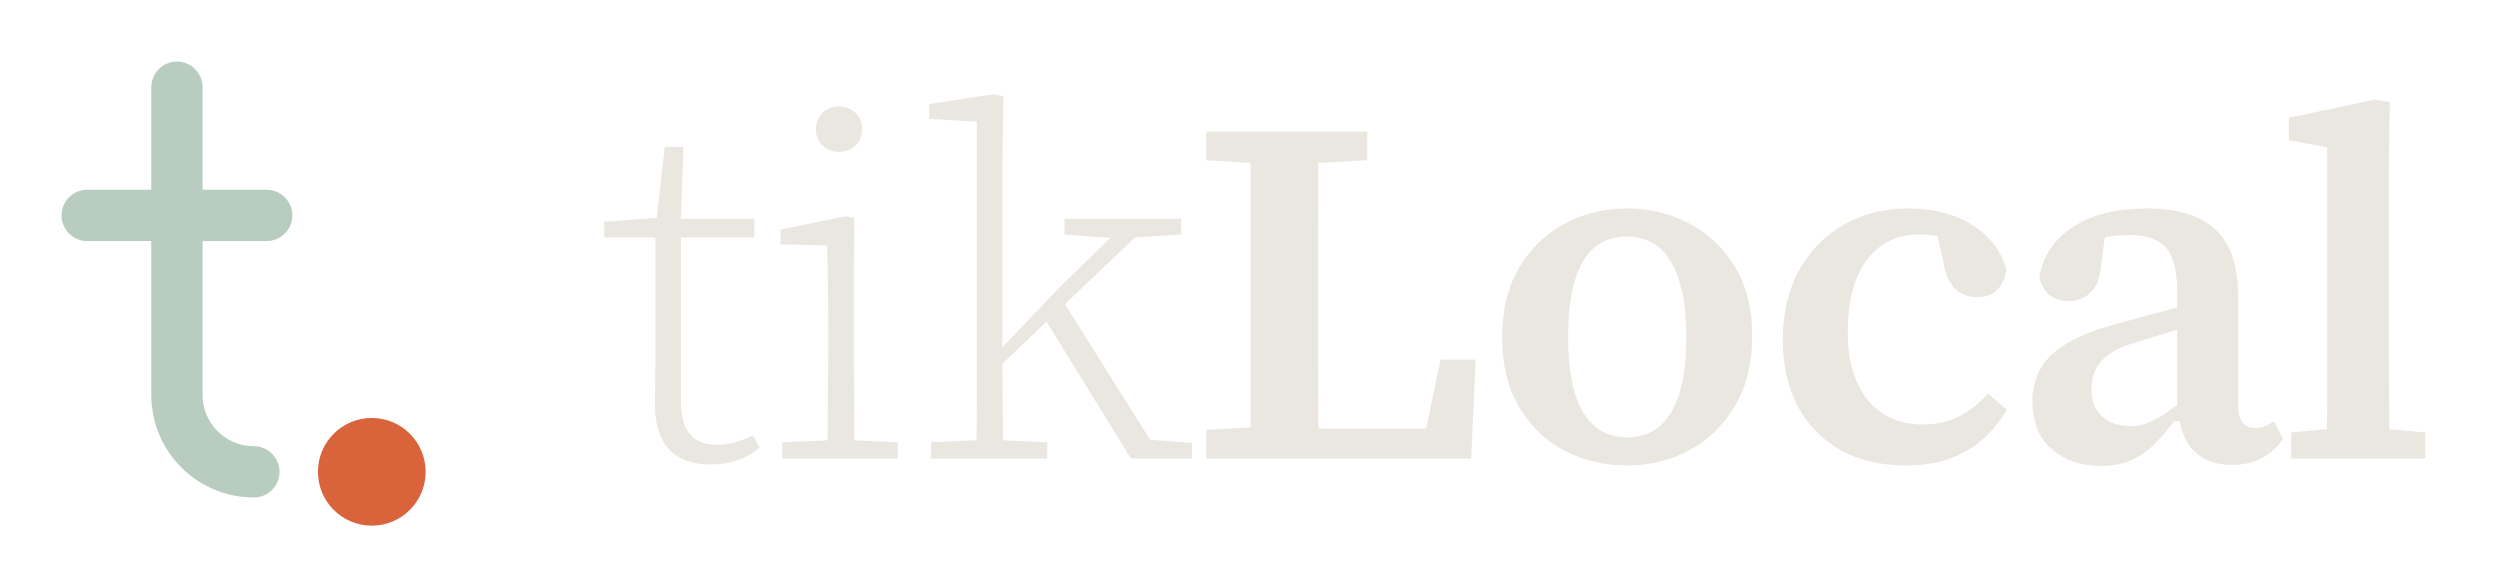
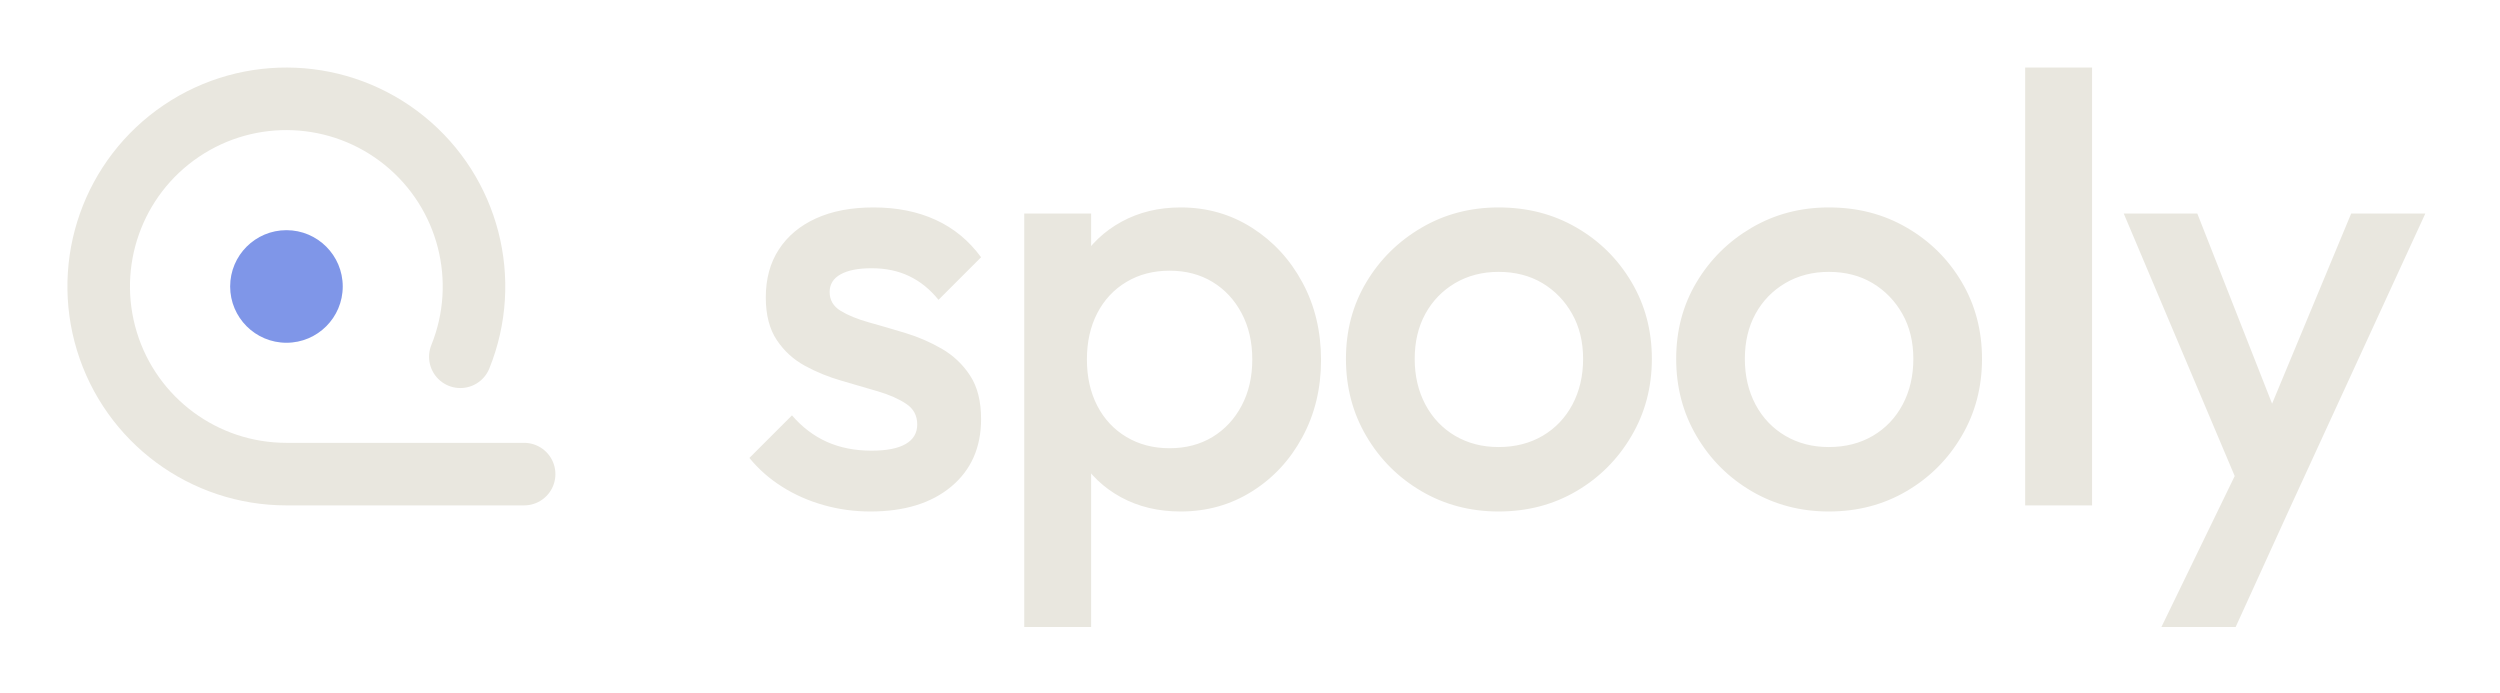
- <svg xmlns="http://www.w3.org/2000/svg" viewBox="0 0 325 76" role="img" aria-label="Spooly">
-   <g transform="translate(-7.00 -0.33) scale(3.3333)">
-     <g fill="none" stroke="#B8CCBF" stroke-width="2" stroke-linecap="round" stroke-linejoin="round">
-       <path d="M9 3.5v12a3 3 0 0 0 3 3" />
-       <path d="M5.5 8.5h7" />
+ <svg xmlns="http://www.w3.org/2000/svg" viewBox="0 0 296 82" role="img" aria-label="Spooly">
+   <g transform="translate(1.33 -1.63) scale(2.9623)">
+     <g fill="none" stroke-width="2.5" stroke-linecap="round" stroke-linejoin="round" stroke="#E9E7DF">
+       <path d="M20.5 19.5H11A7.5 7.5 0 1 1 17.95 14.81" />
    </g>
-     <circle cx="16.6" cy="18.5" r="2.1" fill="#D9633B" />
+     <circle cx="11" cy="12" r="2.25" fill="#7F96E8" />
  </g>
-   <path transform="translate(77.33 59.61)" fill="#E9E7DF" d="M9.66 -28.74V-31.17H20.74V-28.74ZM15.04 0.77Q11.52 0.77 9.66 -1.18Q7.81 -3.14 7.81 -7.1Q7.81 -8.32 7.84 -9.47Q7.87 -10.62 7.87 -11.97V-28.74H1.22V-30.78L9.09 -31.36L7.94 -30.34L9.09 -40.51H11.52L11.14 -30.02L11.2 -29.44V-7.49Q11.2 -4.48 12.38 -3.14Q13.57 -1.79 15.87 -1.79Q17.28 -1.79 18.4 -2.14Q19.52 -2.5 20.54 -3.01L21.44 -1.41Q20.74 -0.83 19.78 -0.32Q18.82 0.19 17.63 0.48Q16.45 0.77 15.04 0.77ZM24.38 0V-2.11L31.42 -2.43H32.58L39.36 -2.11V0ZM30.21 0Q30.27 -1.92 30.27 -4.29Q30.27 -6.66 30.3 -9.15Q30.34 -11.65 30.34 -13.76V-17.02Q30.34 -19.9 30.3 -22.56Q30.27 -25.22 30.21 -27.71L24.13 -27.84V-29.76L32.58 -31.49L33.73 -31.3L33.66 -24V-13.76Q33.66 -11.65 33.7 -9.15Q33.73 -6.66 33.73 -4.29Q33.73 -1.92 33.79 0ZM31.74 -39.87Q30.46 -39.87 29.6 -40.7Q28.74 -41.54 28.74 -42.82Q28.74 -44.1 29.6 -44.93Q30.46 -45.76 31.74 -45.76Q33.02 -45.76 33.89 -44.93Q34.75 -44.1 34.75 -42.82Q34.75 -41.54 33.89 -40.7Q33.02 -39.87 31.74 -39.87ZM43.71 0V-2.11L50.75 -2.43H51.9L58.82 -2.11V0ZM49.6 0Q49.6 -1.54 49.63 -3.23Q49.66 -4.93 49.66 -6.75Q49.66 -8.58 49.66 -10.34Q49.66 -12.1 49.66 -13.76V-43.78L43.46 -44.16V-46.08L51.84 -47.36L53.12 -47.1L52.99 -38.91V-13.76Q52.99 -12.1 52.99 -10.34Q52.99 -8.58 53.02 -6.75Q53.06 -4.93 53.06 -3.23Q53.06 -1.54 53.12 0ZM51.46 -10.88V-14.21H52.74L60.42 -22.27L69.57 -31.17H72.77ZM69.7 0 58.24 -18.56 60.61 -20.86 72.19 -2.43 77.63 -2.05V0ZM61.06 -29.12V-31.17H76.22V-29.12L68.93 -28.67L67.84 -28.61ZM79.49 0V-3.71L87.94 -4.22H88.9V0ZM85.18 0Q85.25 -3.26 85.25 -6.53Q85.25 -9.79 85.25 -12.99Q85.25 -16.19 85.25 -19.26V-22.91Q85.25 -26.24 85.25 -29.5Q85.25 -32.77 85.25 -36.03Q85.25 -39.3 85.18 -42.5H94.08Q94.08 -39.23 94.05 -36Q94.02 -32.77 94.02 -29.5Q94.02 -26.24 94.02 -22.91V-19.01Q94.02 -16.06 94.02 -12.9Q94.02 -9.73 94.05 -6.5Q94.08 -3.26 94.08 0ZM89.79 0V-3.9H110.21L107.58 -1.6L109.95 -12.86H114.5L113.92 0ZM79.49 -38.78V-42.5H100.42V-38.78L91.39 -38.27H87.94ZM134.21 0.9Q129.79 0.9 126.08 -1.02Q122.37 -2.94 120.16 -6.69Q117.95 -10.43 117.95 -15.74Q117.95 -21.12 120.19 -24.86Q122.43 -28.61 126.14 -30.56Q129.86 -32.51 134.21 -32.51Q138.5 -32.51 142.21 -30.59Q145.92 -28.67 148.19 -24.96Q150.46 -21.25 150.46 -15.94Q150.46 -10.62 148.22 -6.85Q145.98 -3.07 142.3 -1.09Q138.62 0.9 134.21 0.9ZM134.21 -2.75Q136.64 -2.75 138.34 -4.13Q140.03 -5.5 140.96 -8.38Q141.89 -11.26 141.89 -15.74Q141.89 -20.22 140.96 -23.14Q140.03 -26.05 138.34 -27.46Q136.64 -28.86 134.21 -28.86Q131.71 -28.86 130.02 -27.49Q128.32 -26.11 127.42 -23.23Q126.53 -20.35 126.53 -15.87Q126.53 -11.33 127.42 -8.45Q128.32 -5.57 130.02 -4.16Q131.71 -2.75 134.21 -2.75ZM170.43 0.9Q165.5 0.9 161.92 -1.12Q158.34 -3.14 156.38 -6.78Q154.43 -10.43 154.43 -15.42Q154.43 -20.61 156.54 -24.45Q158.66 -28.29 162.37 -30.4Q166.08 -32.51 170.69 -32.51Q174.27 -32.51 176.96 -31.42Q179.65 -30.34 181.31 -28.51Q182.98 -26.69 183.49 -24.51Q183.23 -22.85 182.3 -21.92Q181.38 -20.99 179.71 -20.99Q177.86 -20.99 176.77 -22.14Q175.68 -23.3 175.36 -25.34L174.14 -30.85L178.37 -27.65Q176.96 -28.35 175.42 -28.74Q173.89 -29.12 171.97 -29.12Q169.34 -29.12 167.26 -27.68Q165.18 -26.24 164.03 -23.42Q162.88 -20.61 162.88 -16.45Q162.88 -12.48 164.13 -9.79Q165.38 -7.1 167.58 -5.76Q169.79 -4.42 172.61 -4.42Q174.53 -4.42 176.03 -4.93Q177.54 -5.44 178.78 -6.34Q180.03 -7.23 181.12 -8.45L183.55 -6.34Q182.4 -4.35 180.67 -2.72Q178.94 -1.09 176.45 -0.1Q173.95 0.9 170.43 0.9ZM195.65 0.96Q191.94 0.96 189.41 -1.22Q186.88 -3.39 186.88 -7.42Q186.88 -9.79 187.94 -11.68Q188.99 -13.57 191.49 -15.04Q193.98 -16.51 198.21 -17.6Q200 -18.11 201.73 -18.56Q203.46 -19.01 205.18 -19.49Q206.91 -19.97 208.64 -20.35V-17.66Q206.53 -17.02 204.38 -16.35Q202.24 -15.68 200.13 -15.04Q197.95 -14.4 196.74 -13.47Q195.52 -12.54 195.04 -11.42Q194.56 -10.3 194.56 -8.96Q194.56 -6.72 195.94 -5.47Q197.31 -4.22 199.62 -4.22Q200.9 -4.22 202.05 -4.7Q203.2 -5.18 204.48 -6.08Q205.76 -6.98 207.49 -8.38L207.87 -4.86H205.31Q204.1 -3.26 202.82 -1.95Q201.54 -0.64 199.84 0.16Q198.14 0.96 195.65 0.96ZM212.86 0.83Q209.73 0.83 207.94 -0.93Q206.14 -2.69 205.89 -6.02L205.7 -6.14V-21.7Q205.7 -24.51 205.02 -26.11Q204.35 -27.71 202.98 -28.38Q201.6 -29.06 199.49 -29.06Q197.95 -29.06 196.51 -28.8Q195.07 -28.54 193.54 -27.97L196.54 -30.72L195.84 -25.34Q195.65 -22.78 194.5 -21.63Q193.34 -20.48 191.68 -20.48Q189.95 -20.48 189.02 -21.34Q188.1 -22.21 187.78 -23.55Q188.48 -27.71 192.16 -30.11Q195.84 -32.51 201.79 -32.51Q205.63 -32.51 208.26 -31.36Q210.88 -30.21 212.26 -27.71Q213.63 -25.22 213.63 -21.12V-6.91Q213.63 -5.38 214.21 -4.67Q214.78 -3.97 215.87 -3.97Q216.58 -3.97 217.18 -4.22Q217.79 -4.48 218.3 -4.86L219.46 -2.56Q218.43 -1.02 216.77 -0.1Q215.1 0.83 212.86 0.83ZM220.54 0V-3.39L227.52 -4.03H230.85L237.95 -3.39V0ZM225.15 0Q225.15 -2.3 225.18 -4.61Q225.22 -6.91 225.22 -9.22Q225.22 -11.52 225.22 -13.76V-40.45L220.22 -41.41V-44.29L231.36 -46.66L233.34 -46.34L233.22 -37.89V-13.76Q233.22 -11.52 233.25 -9.22Q233.28 -6.91 233.28 -4.61Q233.28 -2.3 233.34 0Z" />
+   <path transform="translate(87.36 59.84)" fill="#E9E7DF" d="M15.7 0.72Q12.82 0.72 10.15 -0.04Q7.49 -0.79 5.26 -2.2Q3.02 -3.6 1.37 -5.62L6.41 -10.66Q8.21 -8.57 10.55 -7.52Q12.89 -6.48 15.84 -6.48Q18.5 -6.48 19.87 -7.27Q21.24 -8.06 21.24 -9.58Q21.24 -11.16 19.94 -12.02Q18.65 -12.89 16.6 -13.5Q14.54 -14.11 12.28 -14.76Q10.01 -15.41 7.96 -16.52Q5.9 -17.64 4.61 -19.58Q3.31 -21.53 3.31 -24.62Q3.31 -27.94 4.86 -30.31Q6.41 -32.69 9.25 -33.98Q12.1 -35.28 16.06 -35.28Q20.23 -35.28 23.44 -33.8Q26.64 -32.33 28.8 -29.38L23.76 -24.34Q22.25 -26.21 20.3 -27.14Q18.36 -28.08 15.84 -28.08Q13.46 -28.08 12.17 -27.36Q10.87 -26.64 10.87 -25.27Q10.87 -23.83 12.17 -23.04Q13.46 -22.25 15.52 -21.67Q17.57 -21.1 19.84 -20.41Q22.1 -19.73 24.16 -18.54Q26.21 -17.35 27.5 -15.37Q28.8 -13.39 28.8 -10.22Q28.8 -5.18 25.27 -2.23Q21.74 0.72 15.7 0.72ZM52.42 0.72Q48.46 0.72 45.36 -0.97Q42.26 -2.66 40.5 -5.62Q38.74 -8.57 38.74 -12.31V-22.25Q38.74 -25.99 40.54 -28.94Q42.34 -31.9 45.43 -33.59Q48.53 -35.28 52.42 -35.28Q57.1 -35.28 60.88 -32.87Q64.66 -30.46 66.85 -26.39Q69.05 -22.32 69.05 -17.21Q69.05 -12.17 66.85 -8.1Q64.66 -4.03 60.88 -1.66Q57.1 0.72 52.42 0.72ZM33.91 14.4V-34.56H41.83V-25.27L40.46 -16.85L41.83 -8.5V14.4ZM51.12 -6.77Q54 -6.77 56.2 -8.1Q58.39 -9.43 59.65 -11.81Q60.91 -14.18 60.91 -17.28Q60.91 -20.38 59.65 -22.75Q58.39 -25.13 56.2 -26.46Q54 -27.79 51.12 -27.79Q48.24 -27.79 46.01 -26.46Q43.78 -25.13 42.55 -22.75Q41.33 -20.38 41.33 -17.28Q41.33 -14.18 42.55 -11.81Q43.78 -9.43 46.01 -8.1Q48.24 -6.77 51.12 -6.77ZM90.07 0.72Q85.03 0.72 80.93 -1.69Q76.82 -4.1 74.41 -8.21Q72 -12.31 72 -17.35Q72 -22.39 74.41 -26.42Q76.82 -30.46 80.93 -32.87Q85.03 -35.28 90.07 -35.28Q95.18 -35.28 99.29 -32.9Q103.39 -30.53 105.8 -26.46Q108.22 -22.39 108.22 -17.35Q108.22 -12.31 105.8 -8.21Q103.39 -4.1 99.29 -1.69Q95.18 0.72 90.07 0.72ZM90.07 -6.91Q93.02 -6.91 95.29 -8.24Q97.56 -9.58 98.82 -11.95Q100.08 -14.33 100.08 -17.35Q100.08 -20.38 98.78 -22.68Q97.49 -24.98 95.26 -26.32Q93.02 -27.65 90.07 -27.65Q87.19 -27.65 84.92 -26.32Q82.66 -24.98 81.4 -22.68Q80.14 -20.38 80.14 -17.35Q80.14 -14.33 81.4 -11.95Q82.66 -9.58 84.92 -8.24Q87.19 -6.91 90.07 -6.91ZM129.17 0.72Q124.13 0.72 120.02 -1.69Q115.92 -4.1 113.51 -8.21Q111.1 -12.31 111.1 -17.35Q111.1 -22.39 113.51 -26.42Q115.92 -30.46 120.02 -32.87Q124.13 -35.28 129.17 -35.28Q134.28 -35.28 138.38 -32.9Q142.49 -30.53 144.9 -26.46Q147.31 -22.39 147.31 -17.35Q147.31 -12.31 144.9 -8.21Q142.49 -4.1 138.38 -1.69Q134.28 0.72 129.17 0.72ZM129.17 -6.91Q132.12 -6.91 134.39 -8.24Q136.66 -9.58 137.92 -11.95Q139.18 -14.33 139.18 -17.35Q139.18 -20.38 137.88 -22.68Q136.58 -24.98 134.35 -26.32Q132.12 -27.65 129.17 -27.65Q126.29 -27.65 124.02 -26.32Q121.75 -24.98 120.49 -22.68Q119.23 -20.38 119.23 -17.35Q119.23 -14.33 120.49 -11.95Q121.75 -9.58 124.02 -8.24Q126.29 -6.91 129.17 -6.91ZM152.42 0V-51.84H160.34V0ZM178.85 0.36 164.09 -34.56H172.8L182.88 -8.93H180.36L191.02 -34.56H199.8L183.74 0.36ZM168.55 14.4 179.28 -7.7 183.74 0.36 177.34 14.4Z" />
</svg>
